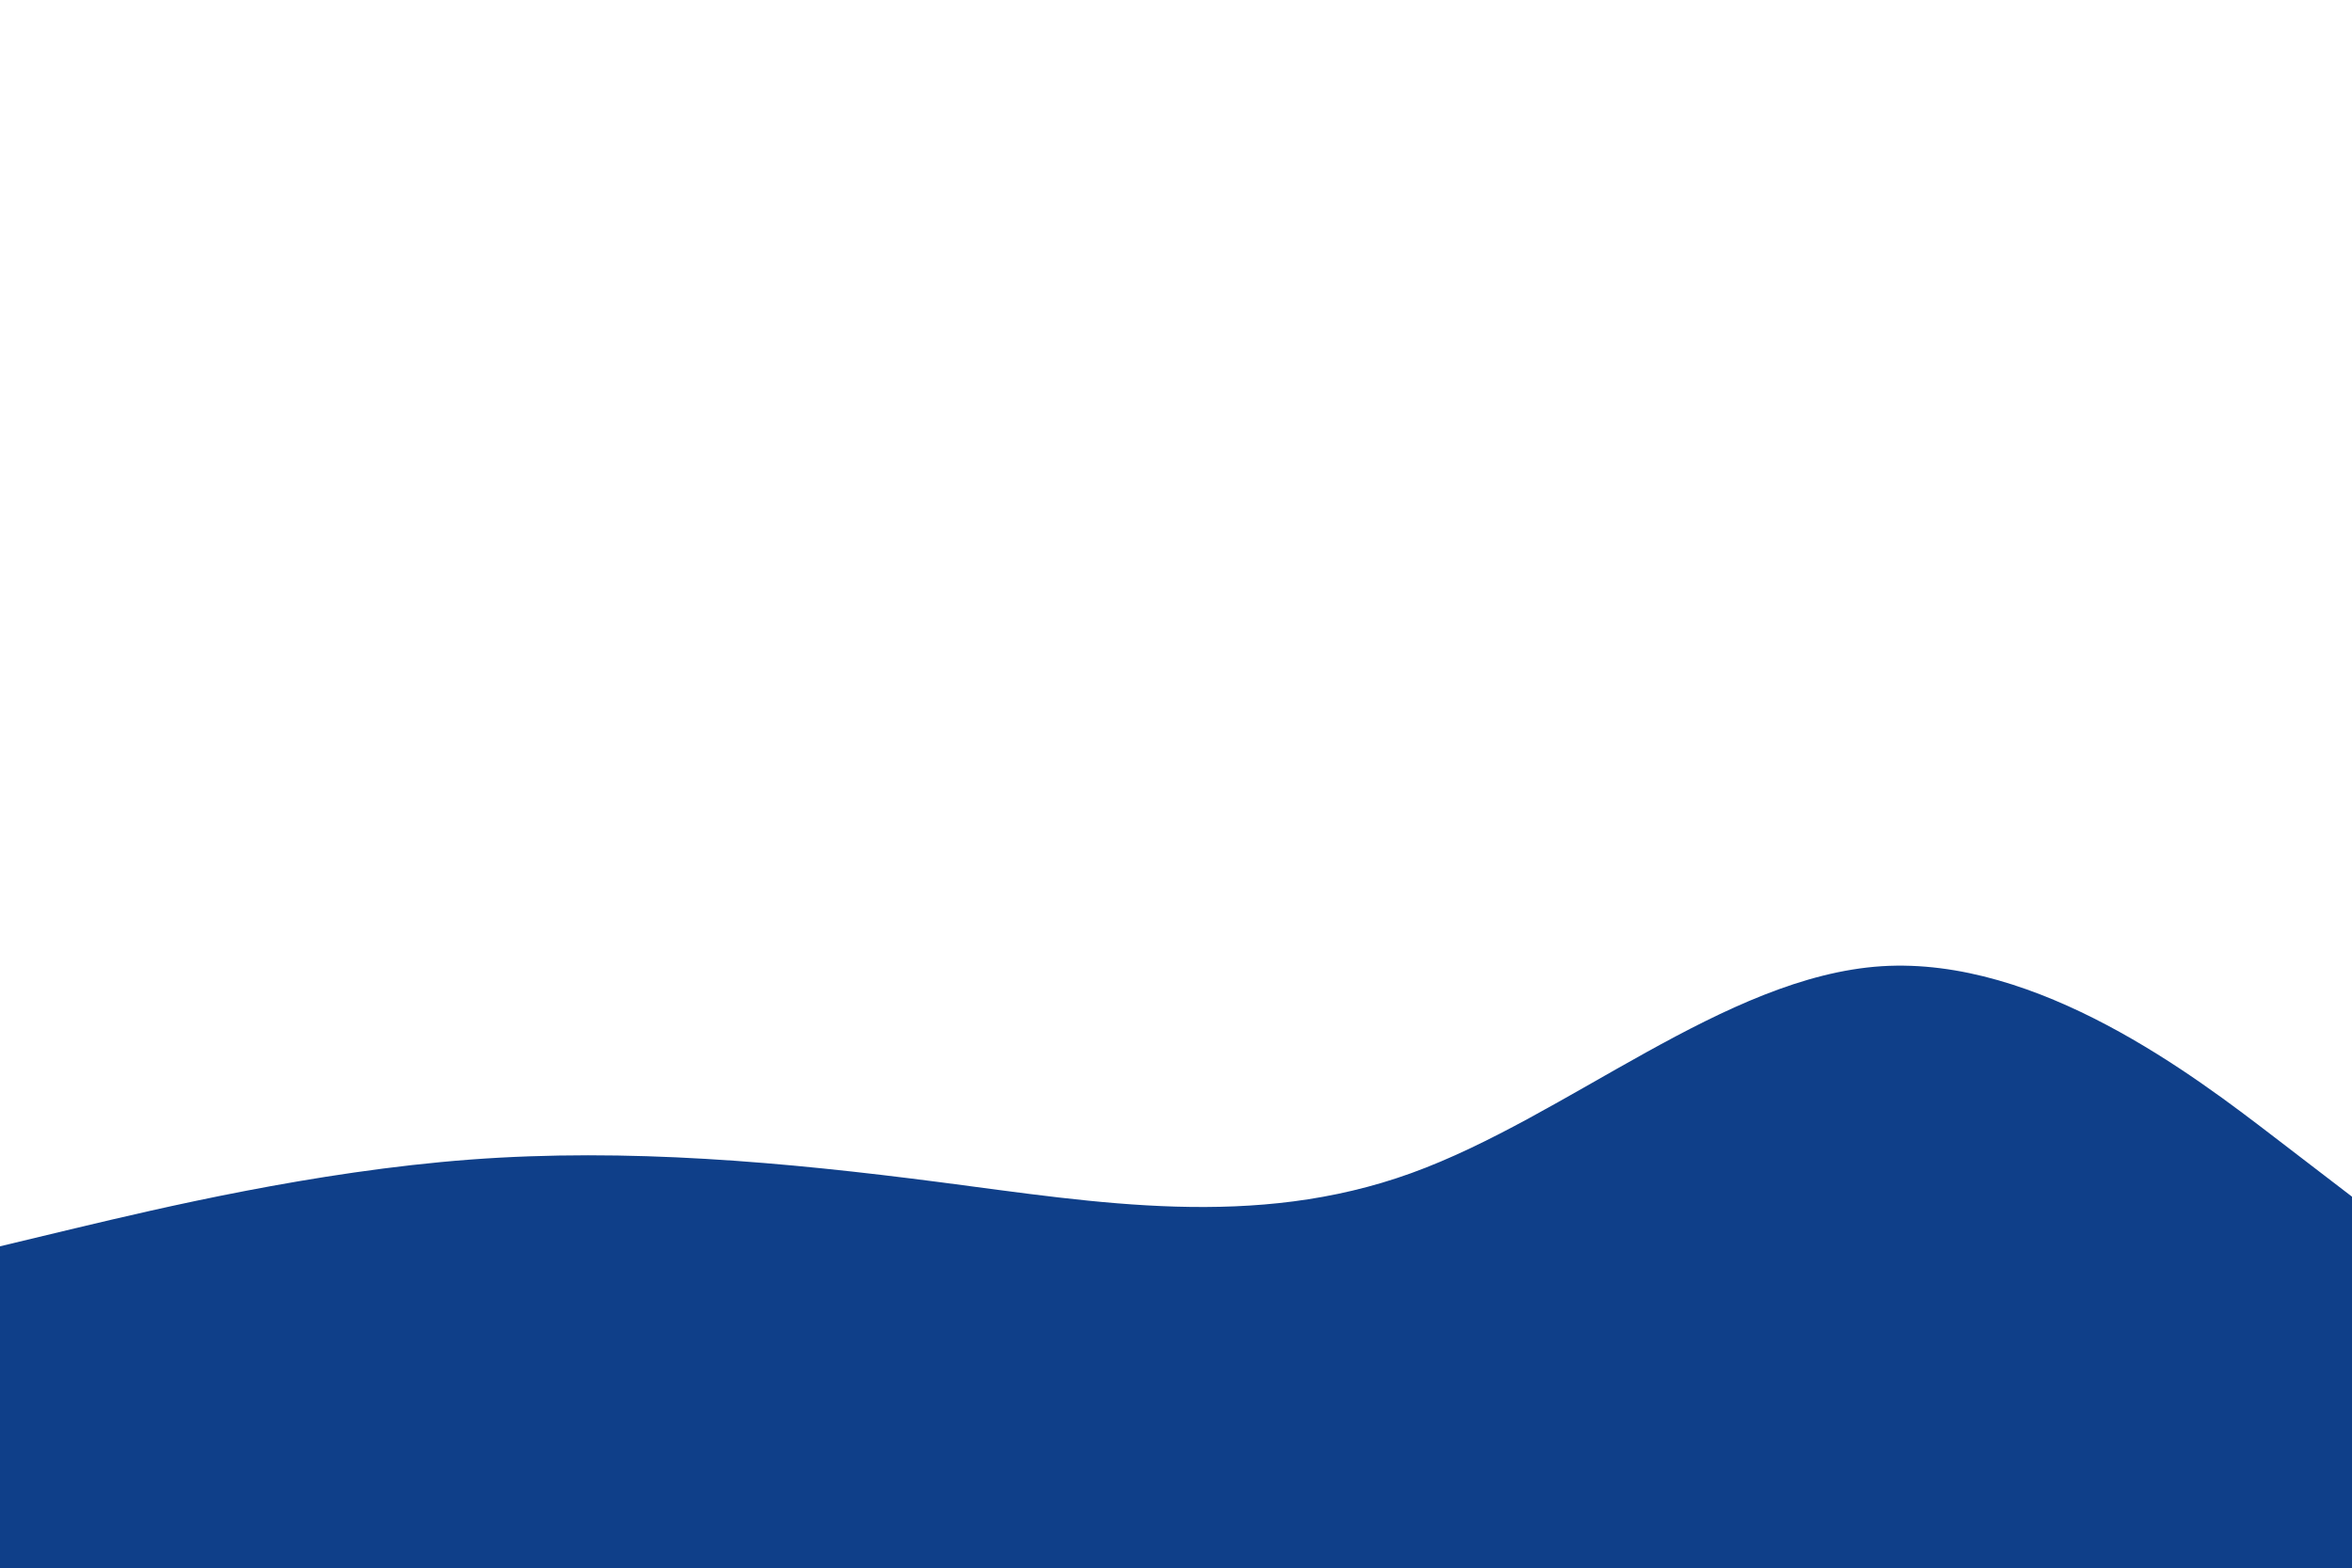
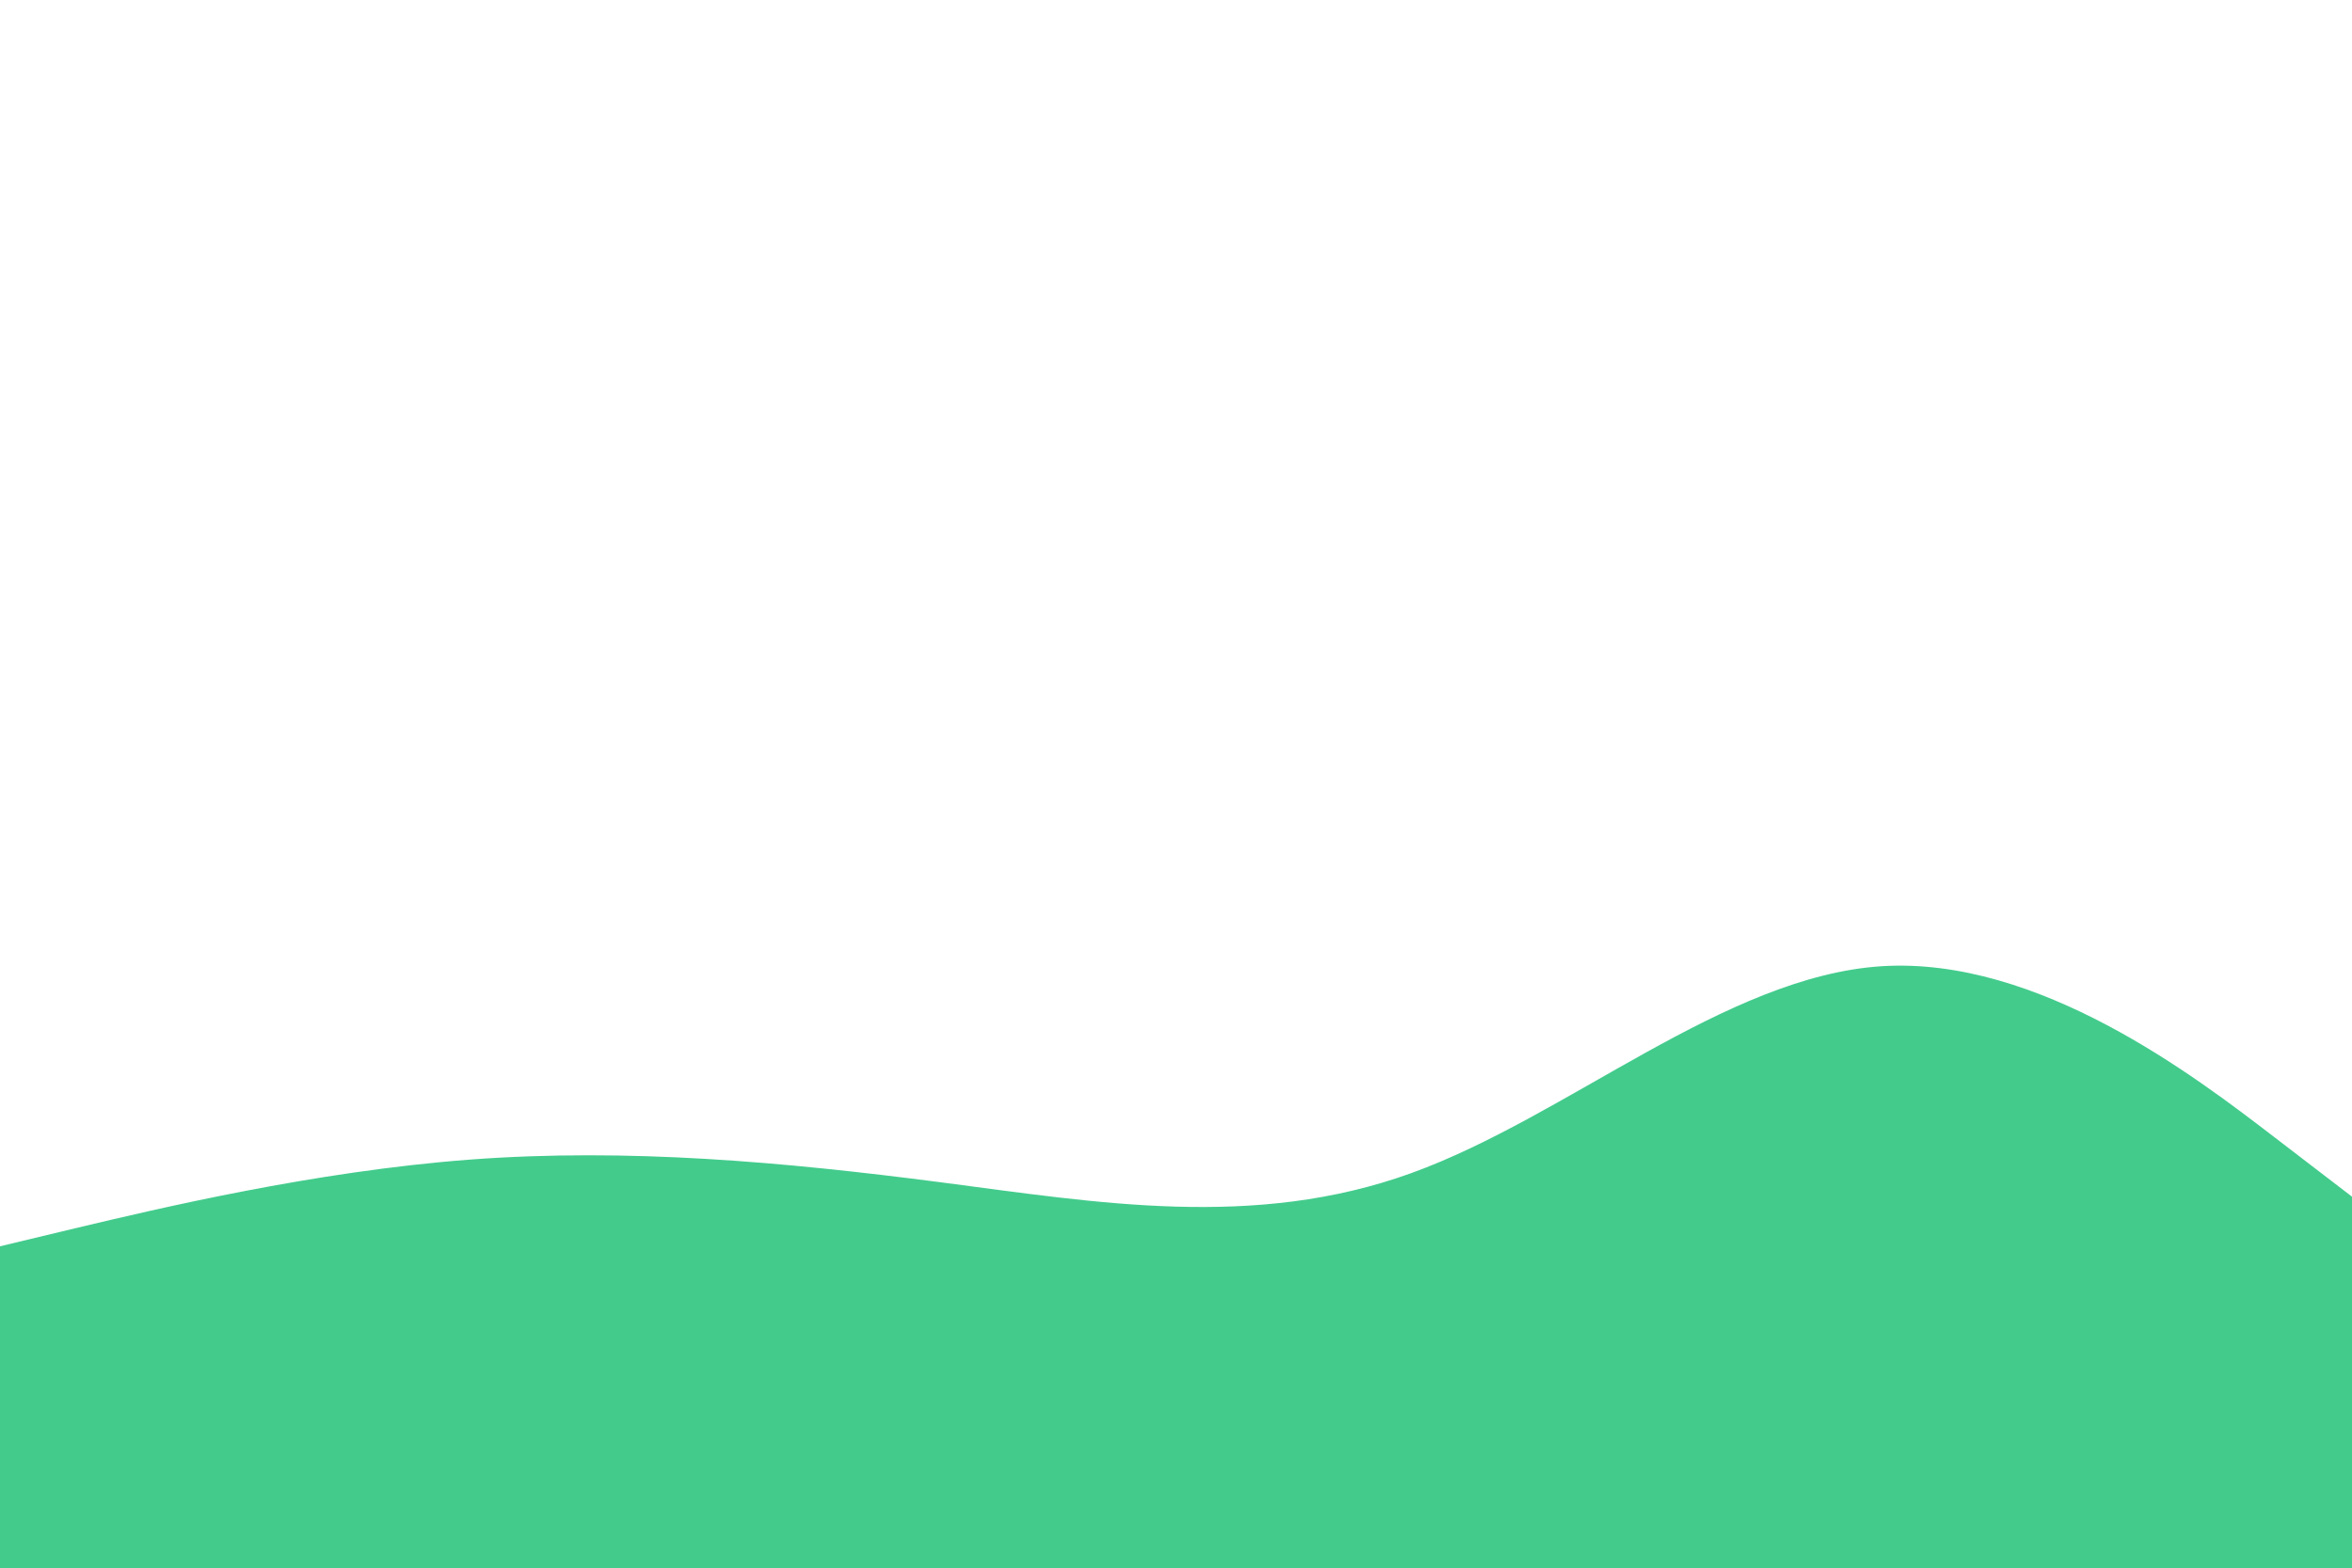
<svg xmlns="http://www.w3.org/2000/svg" id="visual" viewBox="0 0 900 600" width="900" height="600" version="1.1">
-   <path d="M0 477L30 469.8C60 462.7 120 448.3 180 443.8C240 439.3 300 444.7 360 452.5C420 460.3 480 470.7 540 449C600 427.3 660 373.7 720 369.8C780 366 840 412 870 435L900 458L900 601L870 601C840 601 780 601 720 601C660 601 600 601 540 601C480 601 420 601 360 601C300 601 240 601 180 601C120 601 60 601 30 601L0 601Z" fill="#0f3f89" stroke-linecap="round" stroke-linejoin="miter" />
+   <path d="M0 477L30 469.8C60 462.7 120 448.3 180 443.8C240 439.3 300 444.7 360 452.5C420 460.3 480 470.7 540 449C600 427.3 660 373.7 720 369.8C780 366 840 412 870 435L900 458L900 601L870 601C840 601 780 601 720 601C660 601 600 601 540 601C480 601 420 601 360 601C300 601 240 601 180 601C120 601 60 601 30 601L0 601Z" fill="#43cb8c" stroke-linecap="round" stroke-linejoin="miter" />
</svg>
